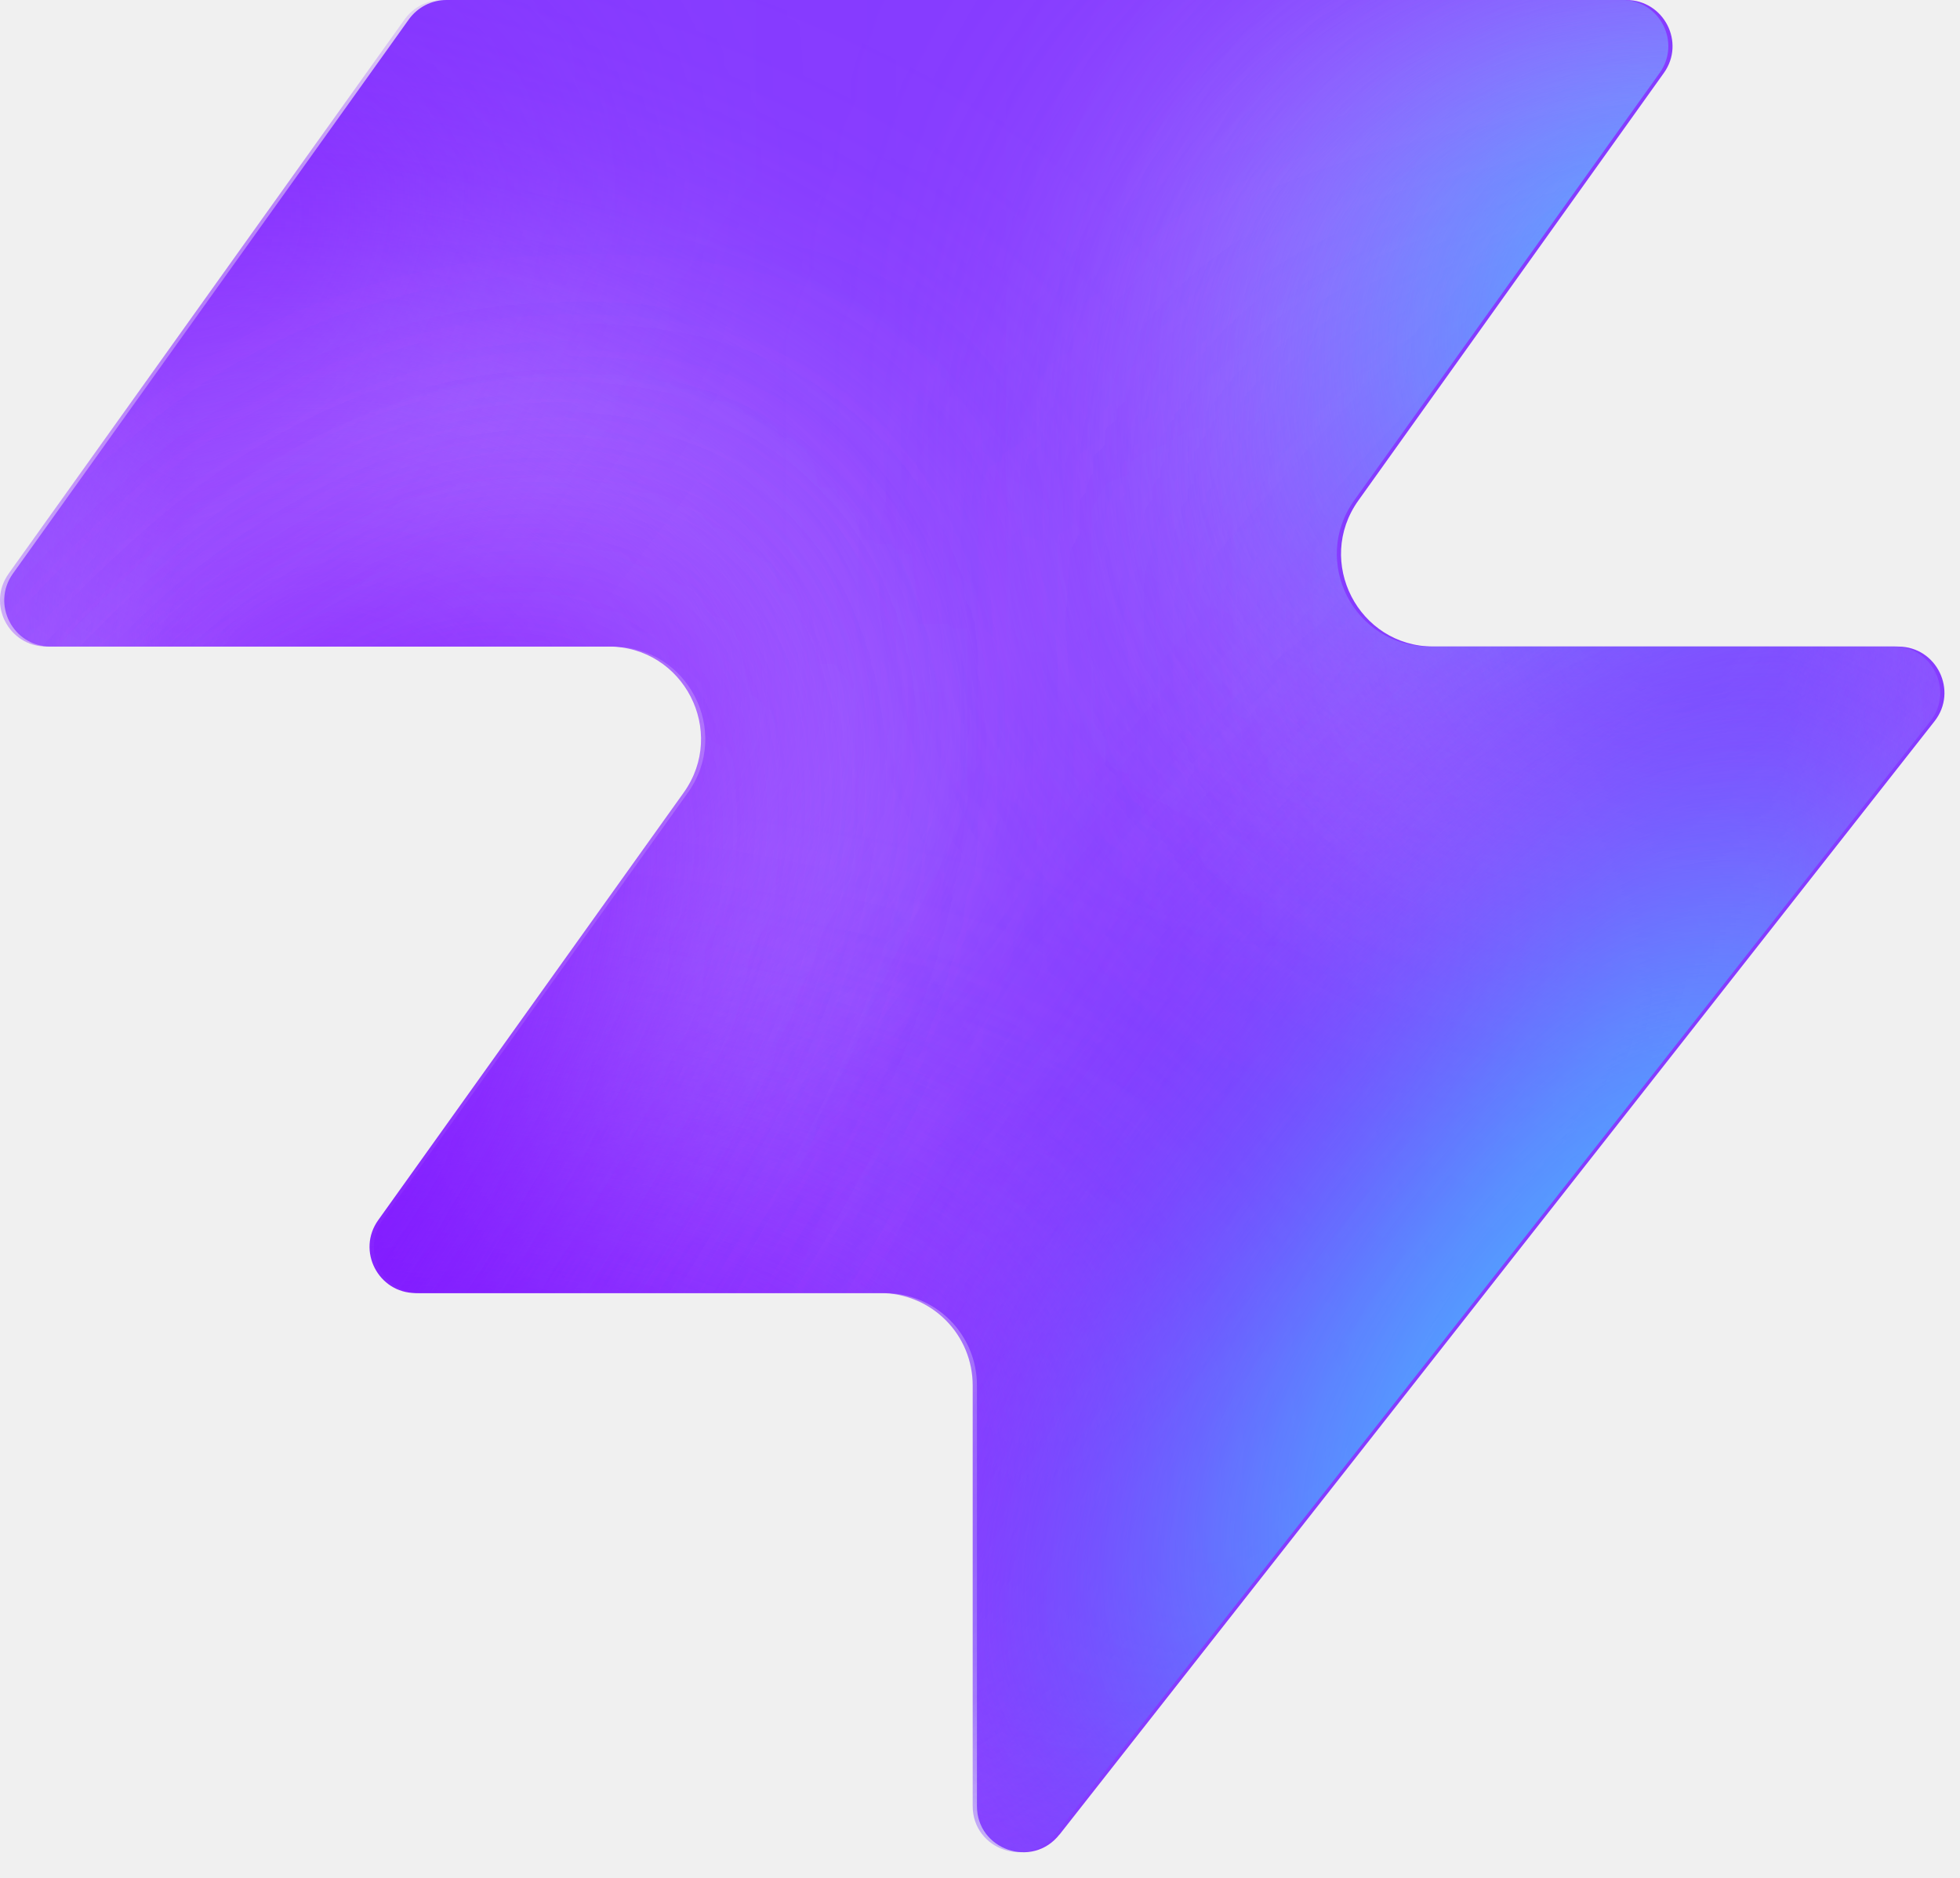
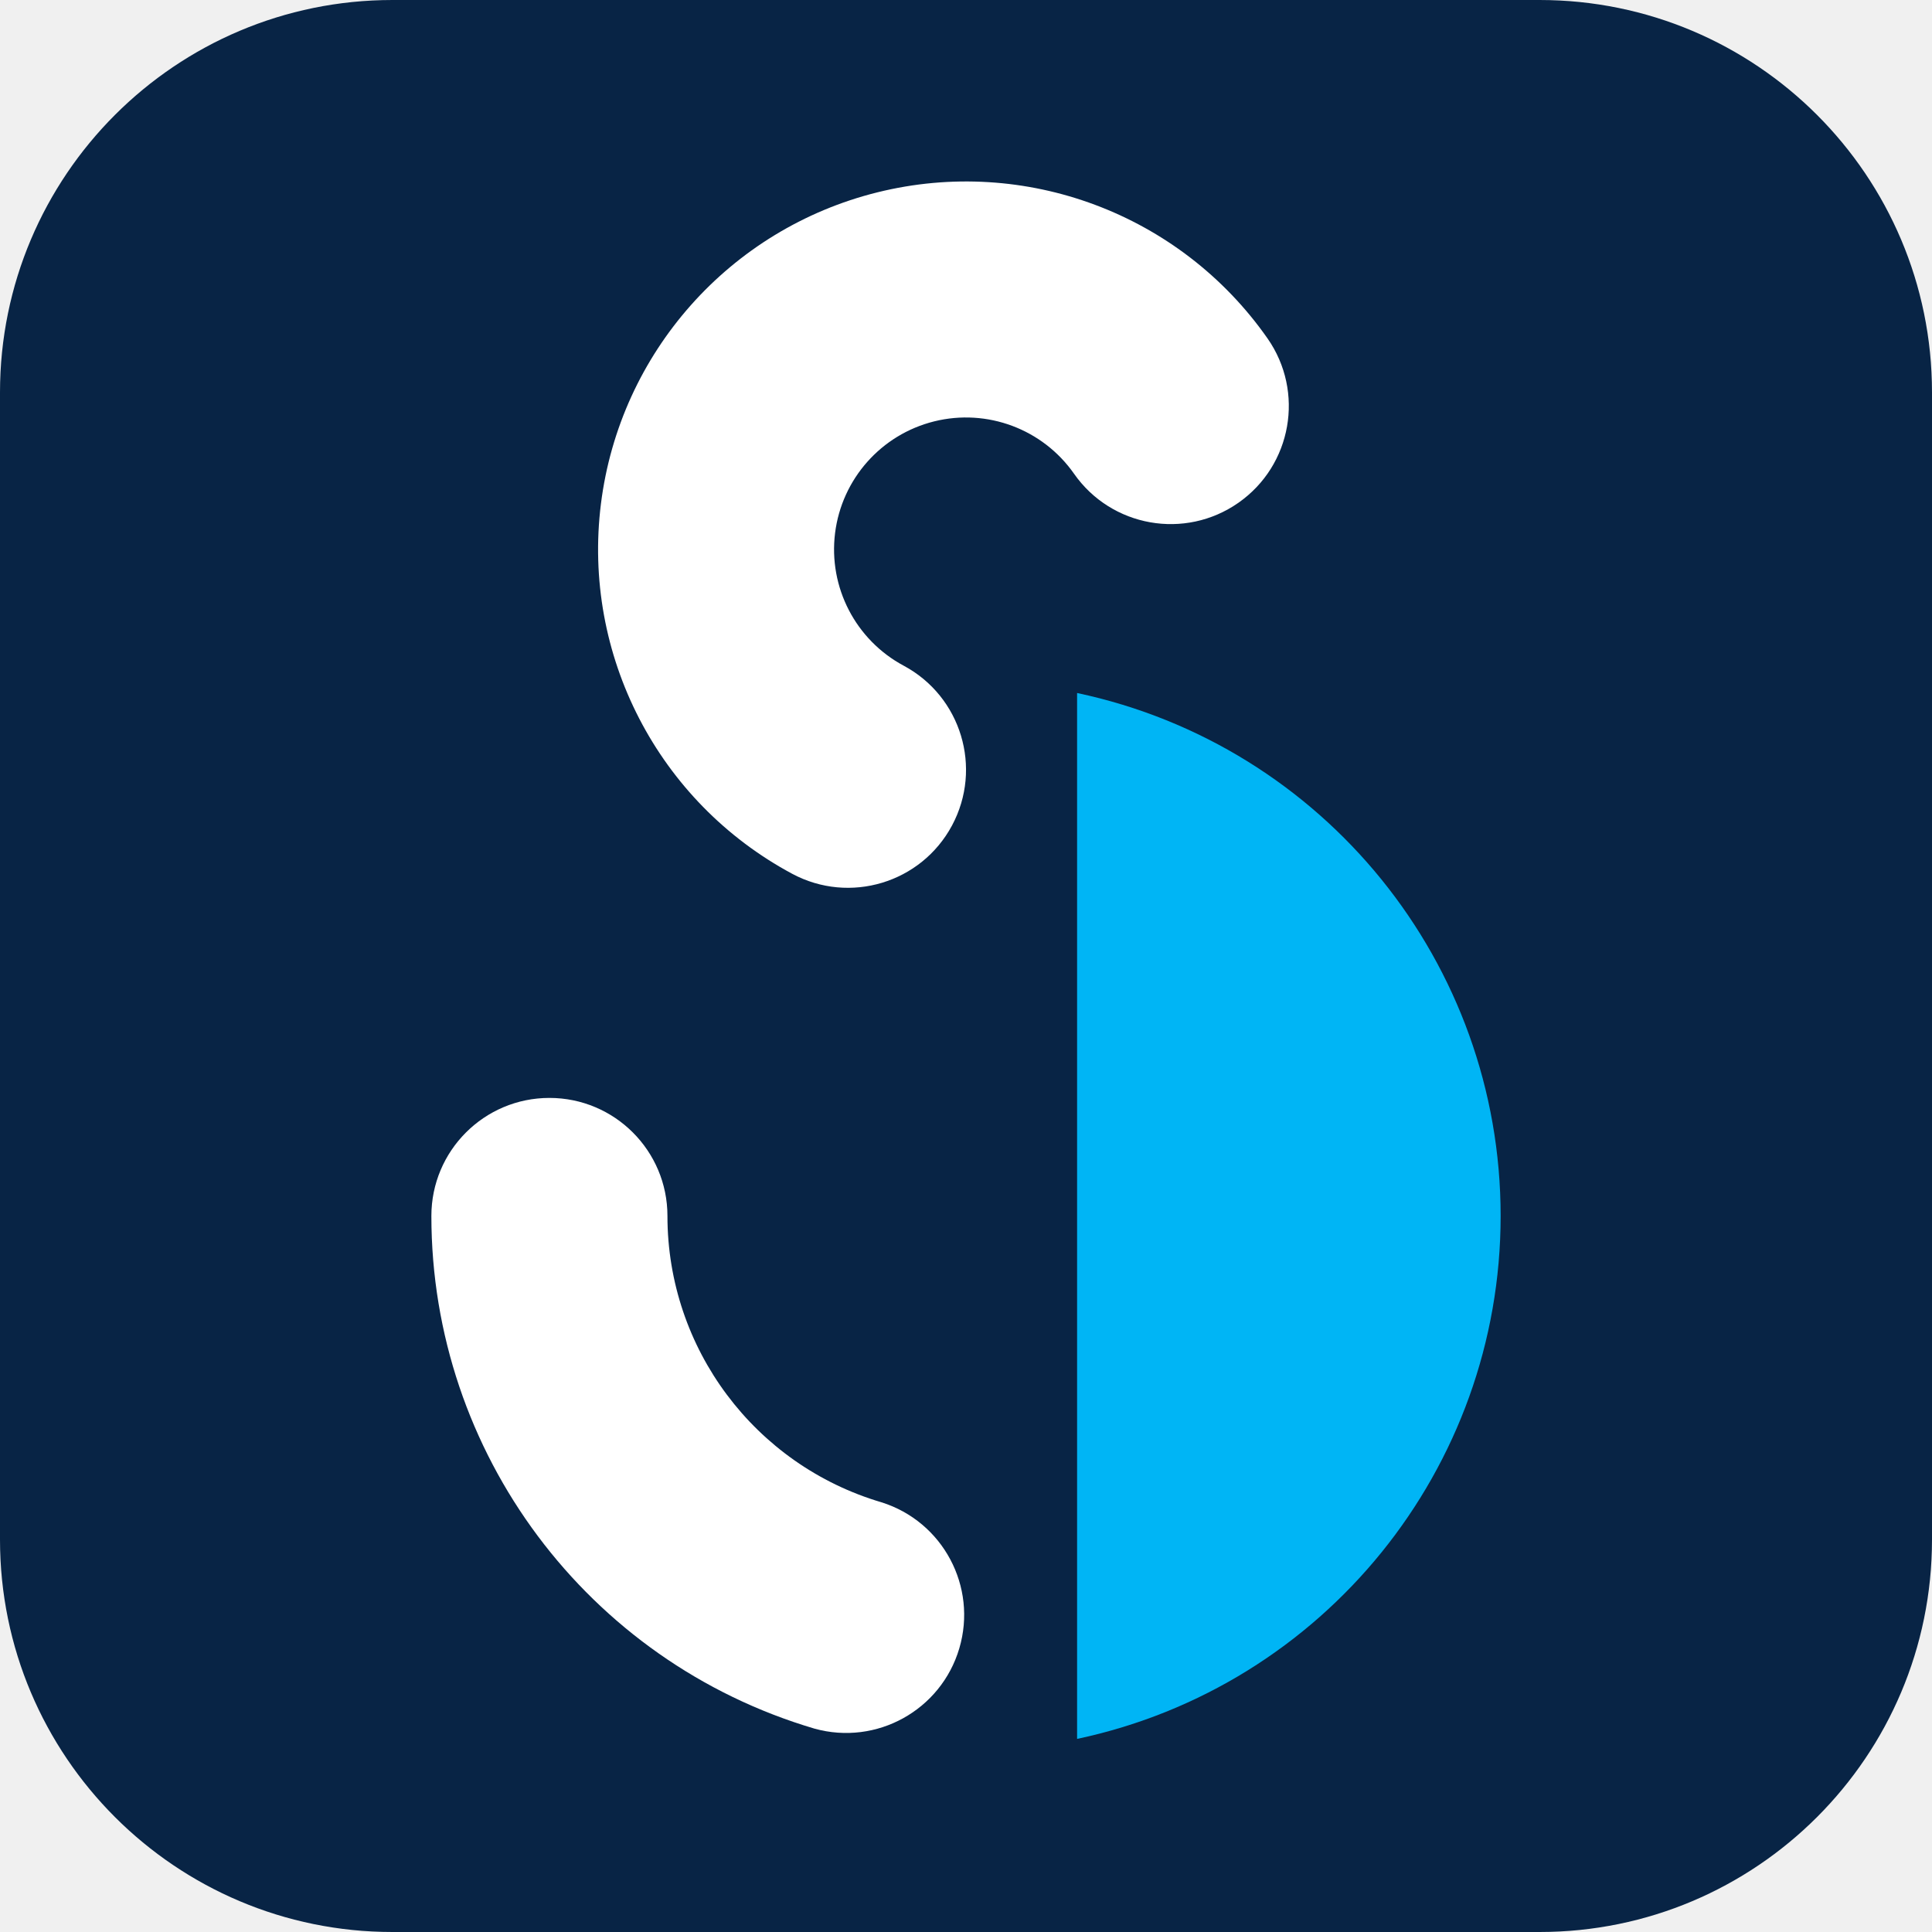
- <svg xmlns="http://www.w3.org/2000/svg" width="48" height="46" fill="none" viewBox="0 0 48 46">
-   <path fill="#863bff" d="M25.946 44.938c-.664.845-2.021.375-2.021-.698V33.937a2.26 2.26 0 0 0-2.262-2.262H10.287c-.92 0-1.456-1.04-.92-1.788l7.48-10.471c1.07-1.497 0-3.578-1.842-3.578H1.237c-.92 0-1.456-1.04-.92-1.788L10.013.474c.214-.297.556-.474.92-.474h28.894c.92 0 1.456 1.04.92 1.788l-7.48 10.471c-1.07 1.498 0 3.579 1.842 3.579h11.377c.943 0 1.473 1.088.89 1.83L25.947 44.94z" style="fill:#863bff;fill:color(display-p3 .525 .23 1);fill-opacity:1" />
-   <mask id="a" width="48" height="46" x="0" y="0" maskUnits="userSpaceOnUse" style="mask-type:alpha">
-     <path fill="#000" d="M25.842 44.938c-.664.844-2.021.375-2.021-.698V33.937a2.26 2.26 0 0 0-2.262-2.262H10.183c-.92 0-1.456-1.04-.92-1.788l7.48-10.471c1.07-1.498 0-3.579-1.842-3.579H1.133c-.92 0-1.456-1.04-.92-1.787L9.91.473c.214-.297.556-.474.92-.474h28.894c.92 0 1.456 1.04.92 1.788l-7.48 10.471c-1.07 1.498 0 3.578 1.842 3.578h11.377c.943 0 1.473 1.088.89 1.832L25.843 44.94z" style="fill:#000;fill-opacity:1" />
-   </mask>
-   <g mask="url(#a)">
-     <g filter="url(#b)">
-       <ellipse cx="5.508" cy="14.704" fill="#ede6ff" rx="5.508" ry="14.704" style="fill:#ede6ff;fill:color(display-p3 .927 .903 1);fill-opacity:1" transform="matrix(.00324 1 1 -.00324 -4.47 31.516)" />
-     </g>
-     <g filter="url(#c)">
-       <ellipse cx="10.399" cy="29.851" fill="#ede6ff" rx="10.399" ry="29.851" style="fill:#ede6ff;fill:color(display-p3 .927 .903 1);fill-opacity:1" transform="matrix(.00324 1 1 -.00324 -39.328 7.883)" />
-     </g>
-     <g filter="url(#d)">
-       <ellipse cx="5.508" cy="30.487" fill="#7e14ff" rx="5.508" ry="30.487" style="fill:#7e14ff;fill:color(display-p3 .492 .077 1);fill-opacity:1" transform="rotate(89.814 -25.913 -14.639)scale(1 -1)" />
-     </g>
-     <g filter="url(#e)">
-       <ellipse cx="5.508" cy="30.599" fill="#7e14ff" rx="5.508" ry="30.599" style="fill:#7e14ff;fill:color(display-p3 .492 .077 1);fill-opacity:1" transform="rotate(89.814 -32.644 -3.334)scale(1 -1)" />
-     </g>
-     <g filter="url(#f)">
-       <ellipse cx="5.508" cy="30.599" fill="#7e14ff" rx="5.508" ry="30.599" style="fill:#7e14ff;fill:color(display-p3 .492 .077 1);fill-opacity:1" transform="matrix(.00324 1 1 -.00324 -34.34 30.47)" />
-     </g>
-     <g filter="url(#g)">
-       <ellipse cx="14.072" cy="22.078" fill="#ede6ff" rx="14.072" ry="22.078" style="fill:#ede6ff;fill:color(display-p3 .927 .903 1);fill-opacity:1" transform="rotate(93.35 24.506 48.493)scale(-1 1)" />
-     </g>
-     <g filter="url(#h)">
-       <ellipse cx="3.47" cy="21.501" fill="#7e14ff" rx="3.47" ry="21.501" style="fill:#7e14ff;fill:color(display-p3 .492 .077 1);fill-opacity:1" transform="rotate(89.009 28.708 47.59)scale(-1 1)" />
-     </g>
-     <g filter="url(#i)">
-       <ellipse cx="3.47" cy="21.501" fill="#7e14ff" rx="3.47" ry="21.501" style="fill:#7e14ff;fill:color(display-p3 .492 .077 1);fill-opacity:1" transform="rotate(89.009 28.708 47.59)scale(-1 1)" />
-     </g>
-     <g filter="url(#j)">
-       <ellipse cx=".387" cy="8.972" fill="#7e14ff" rx="4.407" ry="29.108" style="fill:#7e14ff;fill:color(display-p3 .492 .077 1);fill-opacity:1" transform="rotate(39.51 .387 8.972)" />
-     </g>
-     <g filter="url(#k)">
-       <ellipse cx="47.523" cy="-6.092" fill="#7e14ff" rx="4.407" ry="29.108" style="fill:#7e14ff;fill:color(display-p3 .492 .077 1);fill-opacity:1" transform="rotate(37.892 47.523 -6.092)" />
-     </g>
-     <g filter="url(#l)">
-       <ellipse cx="41.412" cy="6.333" fill="#47bfff" rx="5.971" ry="9.665" style="fill:#47bfff;fill:color(display-p3 .28 .748 1);fill-opacity:1" transform="rotate(37.892 41.412 6.333)" />
-     </g>
-     <g filter="url(#m)">
-       <ellipse cx="-1.879" cy="38.332" fill="#7e14ff" rx="4.407" ry="29.108" style="fill:#7e14ff;fill:color(display-p3 .492 .077 1);fill-opacity:1" transform="rotate(37.892 -1.88 38.332)" />
-     </g>
-     <g filter="url(#n)">
-       <ellipse cx="-1.879" cy="38.332" fill="#7e14ff" rx="4.407" ry="29.108" style="fill:#7e14ff;fill:color(display-p3 .492 .077 1);fill-opacity:1" transform="rotate(37.892 -1.88 38.332)" />
-     </g>
-     <g filter="url(#o)">
-       <ellipse cx="35.651" cy="29.907" fill="#7e14ff" rx="4.407" ry="29.108" style="fill:#7e14ff;fill:color(display-p3 .492 .077 1);fill-opacity:1" transform="rotate(37.892 35.651 29.907)" />
-     </g>
-     <g filter="url(#p)">
-       <ellipse cx="38.418" cy="32.4" fill="#47bfff" rx="5.971" ry="15.297" style="fill:#47bfff;fill:color(display-p3 .28 .748 1);fill-opacity:1" transform="rotate(37.892 38.418 32.4)" />
-     </g>
+ <svg xmlns="http://www.w3.org/2000/svg" viewBox="0 0 256 256" width="256" height="256" role="img" aria-labelledby="t">
+   <rect width="256" height="256" rx="52" fill="#082445" />
+   <g transform="translate(10.24 10.24) scale(0.92)">
+     <path fill="#00B5F5" d="M144 88.68A77 77 0 0 1 144 239.32Z" />
+     <path fill="#FFFFFF" d="M171.42 37.6A53 53 0 1 0 102.97 114.72A17 17 0 0 0 119.03 84.75A19 19 0 1 1 143.56 57.1A17 17 0 0 0 171.42 37.6ZM106.18 237.84A77 77 0 0 1 51 164A17 17 0 0 1 85 164A43 43 0 0 0 115.82 205.24A17 17 0 0 1 106.18 237.84Z" />
  </g>
-   <defs>
-     <filter id="b" width="60.045" height="41.654" x="-19.77" y="16.149" color-interpolation-filters="sRGB" filterUnits="userSpaceOnUse">
-       <feFlood flood-opacity="0" result="BackgroundImageFix" />
-       <feBlend in="SourceGraphic" in2="BackgroundImageFix" result="shape" />
-       <feGaussianBlur result="effect1_foregroundBlur_2002_17158" stdDeviation="7.659" />
-     </filter>
-     <filter id="c" width="90.34" height="51.437" x="-54.613" y="-7.533" color-interpolation-filters="sRGB" filterUnits="userSpaceOnUse">
-       <feFlood flood-opacity="0" result="BackgroundImageFix" />
-       <feBlend in="SourceGraphic" in2="BackgroundImageFix" result="shape" />
-       <feGaussianBlur result="effect1_foregroundBlur_2002_17158" stdDeviation="7.659" />
-     </filter>
-     <filter id="d" width="79.355" height="29.4" x="-49.64" y="2.03" color-interpolation-filters="sRGB" filterUnits="userSpaceOnUse">
-       <feFlood flood-opacity="0" result="BackgroundImageFix" />
-       <feBlend in="SourceGraphic" in2="BackgroundImageFix" result="shape" />
-       <feGaussianBlur result="effect1_foregroundBlur_2002_17158" stdDeviation="4.596" />
-     </filter>
-     <filter id="e" width="79.579" height="29.4" x="-45.045" y="20.029" color-interpolation-filters="sRGB" filterUnits="userSpaceOnUse">
-       <feFlood flood-opacity="0" result="BackgroundImageFix" />
-       <feBlend in="SourceGraphic" in2="BackgroundImageFix" result="shape" />
-       <feGaussianBlur result="effect1_foregroundBlur_2002_17158" stdDeviation="4.596" />
-     </filter>
-     <filter id="f" width="79.579" height="29.4" x="-43.513" y="21.178" color-interpolation-filters="sRGB" filterUnits="userSpaceOnUse">
-       <feFlood flood-opacity="0" result="BackgroundImageFix" />
-       <feBlend in="SourceGraphic" in2="BackgroundImageFix" result="shape" />
-       <feGaussianBlur result="effect1_foregroundBlur_2002_17158" stdDeviation="4.596" />
-     </filter>
-     <filter id="g" width="74.749" height="58.852" x="15.756" y="-17.901" color-interpolation-filters="sRGB" filterUnits="userSpaceOnUse">
-       <feFlood flood-opacity="0" result="BackgroundImageFix" />
-       <feBlend in="SourceGraphic" in2="BackgroundImageFix" result="shape" />
-       <feGaussianBlur result="effect1_foregroundBlur_2002_17158" stdDeviation="7.659" />
-     </filter>
-     <filter id="h" width="61.377" height="25.362" x="23.548" y="2.284" color-interpolation-filters="sRGB" filterUnits="userSpaceOnUse">
-       <feFlood flood-opacity="0" result="BackgroundImageFix" />
-       <feBlend in="SourceGraphic" in2="BackgroundImageFix" result="shape" />
-       <feGaussianBlur result="effect1_foregroundBlur_2002_17158" stdDeviation="4.596" />
-     </filter>
-     <filter id="i" width="61.377" height="25.362" x="23.548" y="2.284" color-interpolation-filters="sRGB" filterUnits="userSpaceOnUse">
-       <feFlood flood-opacity="0" result="BackgroundImageFix" />
-       <feBlend in="SourceGraphic" in2="BackgroundImageFix" result="shape" />
-       <feGaussianBlur result="effect1_foregroundBlur_2002_17158" stdDeviation="4.596" />
-     </filter>
-     <filter id="j" width="56.045" height="63.649" x="-27.636" y="-22.853" color-interpolation-filters="sRGB" filterUnits="userSpaceOnUse">
-       <feFlood flood-opacity="0" result="BackgroundImageFix" />
-       <feBlend in="SourceGraphic" in2="BackgroundImageFix" result="shape" />
-       <feGaussianBlur result="effect1_foregroundBlur_2002_17158" stdDeviation="4.596" />
-     </filter>
-     <filter id="k" width="54.814" height="64.646" x="20.116" y="-38.415" color-interpolation-filters="sRGB" filterUnits="userSpaceOnUse">
-       <feFlood flood-opacity="0" result="BackgroundImageFix" />
-       <feBlend in="SourceGraphic" in2="BackgroundImageFix" result="shape" />
-       <feGaussianBlur result="effect1_foregroundBlur_2002_17158" stdDeviation="4.596" />
-     </filter>
-     <filter id="l" width="33.541" height="35.313" x="24.641" y="-11.323" color-interpolation-filters="sRGB" filterUnits="userSpaceOnUse">
-       <feFlood flood-opacity="0" result="BackgroundImageFix" />
-       <feBlend in="SourceGraphic" in2="BackgroundImageFix" result="shape" />
-       <feGaussianBlur result="effect1_foregroundBlur_2002_17158" stdDeviation="4.596" />
-     </filter>
-     <filter id="m" width="54.814" height="64.646" x="-29.286" y="6.009" color-interpolation-filters="sRGB" filterUnits="userSpaceOnUse">
-       <feFlood flood-opacity="0" result="BackgroundImageFix" />
-       <feBlend in="SourceGraphic" in2="BackgroundImageFix" result="shape" />
-       <feGaussianBlur result="effect1_foregroundBlur_2002_17158" stdDeviation="4.596" />
-     </filter>
-     <filter id="n" width="54.814" height="64.646" x="-29.286" y="6.009" color-interpolation-filters="sRGB" filterUnits="userSpaceOnUse">
-       <feFlood flood-opacity="0" result="BackgroundImageFix" />
-       <feBlend in="SourceGraphic" in2="BackgroundImageFix" result="shape" />
-       <feGaussianBlur result="effect1_foregroundBlur_2002_17158" stdDeviation="4.596" />
-     </filter>
-     <filter id="o" width="54.814" height="64.646" x="8.244" y="-2.416" color-interpolation-filters="sRGB" filterUnits="userSpaceOnUse">
-       <feFlood flood-opacity="0" result="BackgroundImageFix" />
-       <feBlend in="SourceGraphic" in2="BackgroundImageFix" result="shape" />
-       <feGaussianBlur result="effect1_foregroundBlur_2002_17158" stdDeviation="4.596" />
-     </filter>
-     <filter id="p" width="39.409" height="43.623" x="18.713" y="10.588" color-interpolation-filters="sRGB" filterUnits="userSpaceOnUse">
-       <feFlood flood-opacity="0" result="BackgroundImageFix" />
-       <feBlend in="SourceGraphic" in2="BackgroundImageFix" result="shape" />
-       <feGaussianBlur result="effect1_foregroundBlur_2002_17158" stdDeviation="4.596" />
-     </filter>
-   </defs>
</svg>
